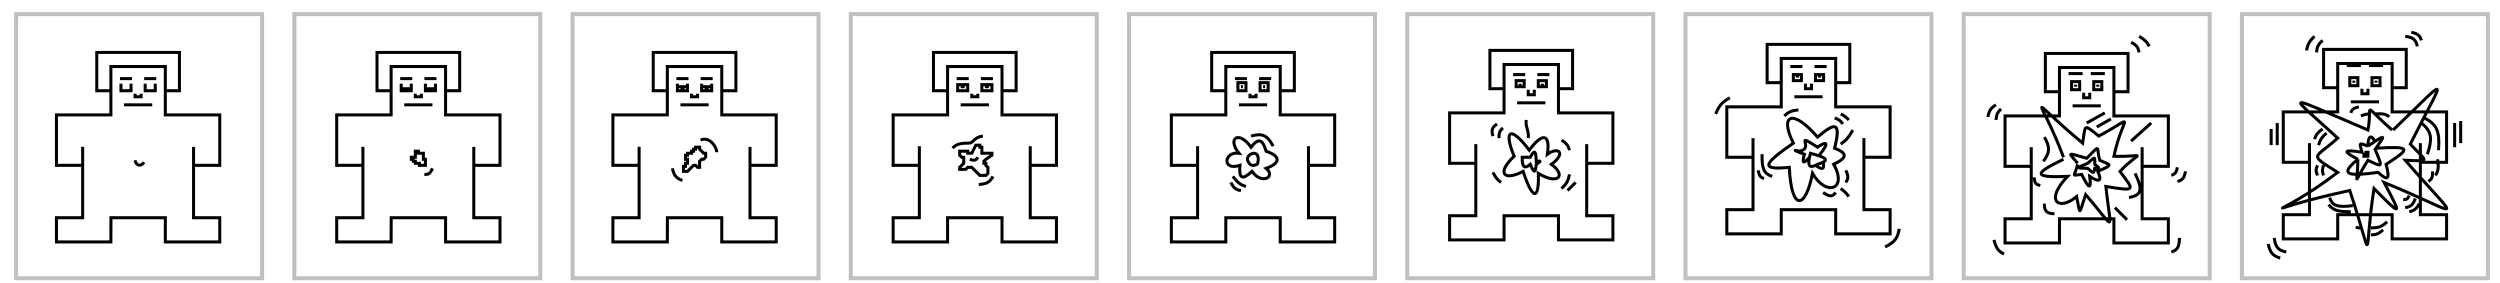
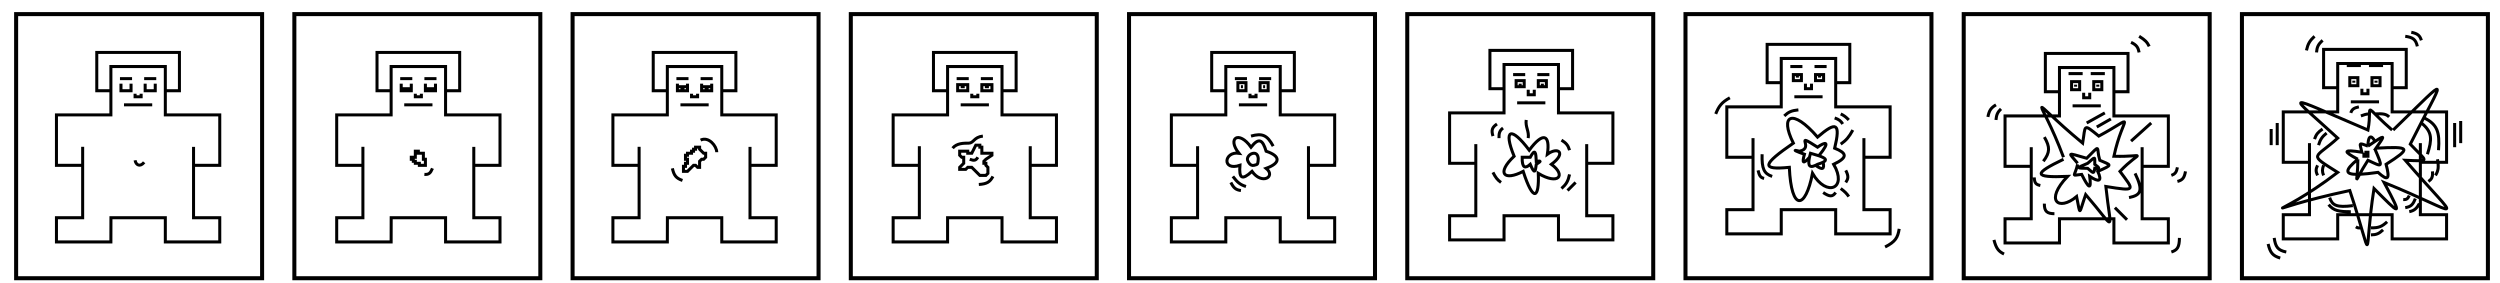
<svg xmlns="http://www.w3.org/2000/svg" width="100%" height="120" viewBox="0 0 1240 140" fill="none">
  <rect width="1241" height="145" fill="none" />
-   <rect x="698" y="7" width="122" height="131" fill="none" stroke="#C0C0C0" stroke-width="2" />
+   <rect x="698" y="7" width="122" height="131" fill="none" stroke="currentColor" stroke-width="2" />
  <path stroke-width="1.5" d="M773 44H780V25H739V44H746M746 44V32H773V56H800V81H787V71.5V107H800V119H773V107H746V119H719V107H732V81M746 44V56H719V81H732M732 71.5V81M750.5 37H756.5M762.5 37H768.5M758 44.5V47H761V44.5M754 41.5V42.5M765 41.5V42.5M752.5 51H766.5M745.5 63.5C743.5 65 743.5 66.5 743.5 68.5M742.5 61.5C740.084 63.175 739.605 64.47 740.5 67.5M757 59.5C756.5 63 758.5 65 758 68.5M774.5 69.5C776.742 70.918 777.726 71.928 778.5 74.5M778.5 86.5C777.763 89.947 776.825 91.428 774.5 93.5M781.5 90.5L777.5 94.5M740.5 85.5C741.801 88.002 742.639 89.176 744.5 90.5M767 40H763V43H767V40ZM752 40V43H756V40H752ZM751 77.5C745.5 64 749.5 62.5 758.5 74.5C765.226 65.353 769 66.5 767.5 76.5C773 72.5 777 76 769.5 81.5C777 87 773 92 763 86C763.5 98.5 760.5 100.5 755.5 85C746 90 742 86 751 77.5ZM755 78C754.868 83.616 756.64 83.634 759 81.5C761.187 86.737 761.548 85.212 762 81.5C764.012 80.148 764.987 79.616 762 80C761.822 75.809 761.504 73.291 759 78H755Z" stroke="currentColor" />
-   <rect x="836" y="7" width="122" height="131" fill="none" stroke="#C0C0C0" stroke-width="2" />
+   <rect x="836" y="7" width="122" height="131" fill="none" stroke="currentColor" stroke-width="2" />
  <path stroke-width="1.5" d="M910.5 41H917.5V22H876.5V41H883.5M883.5 41V29H910.5V53H937.5V78H924.5V68.5V104H937.5V116H910.5V104H883.5V116H856.5V104H869.5V78M883.5 41V53H856.5V78H869.5M869.5 68.5V78M888 33H894M900 33H906M891.5 37H889.5V40H893.5V37H891.5ZM891.5 37V38.5M902.5 37H900.5V40H904.5V37H902.5ZM902.5 37V38.5M895.5 41.5V44H898.5V41.5M890 48H904M902.143 77.253C901.03 76.868 899.645 76.455 898 76C896.424 81.739 896.992 83.623 900.518 82M902.143 77.253C905.561 78.436 906.404 79.357 904.288 80.443M902.143 77.253C908.5 69.5 905.063 70.422 901.5 73C889 65 900.5 73.5 892.5 75C888.067 73.872 891.526 75.325 895 76.5C893.804 80.746 894.178 81.77 897.5 78M904.288 80.443C903.64 80.776 902.714 81.124 901.5 81.5C901.15 81.693 900.823 81.859 900.518 82M904.288 80.443C905 84 904 84.5 900.518 82M910 58.5C912.238 59.29 913.034 59.992 914 61.5M913 56.5C914.692 57.332 915.56 58.009 917 59.5M919 64.5C917.072 68.028 915.764 69.525 913 71.5M915.5 84.5C917.068 87.564 916.682 88.7 915.5 90.5M913 93.5C915.093 95.093 915.964 95.975 917 97.5M904.288 95.5C907.658 97.768 908.958 97.627 910.5 95.5M874 76.5C873.821 83.634 874.862 86.116 879 87.5M885 57.5C887.067 55.542 888.569 54.85 892 54.5M942 113.5C941.33 117.776 940.17 119.883 935 122.5M858 48.5C853.831 50.821 852.53 52.701 851 56.5M872 84.5C872.587 87.06 873.15 88.095 875 88.5M887.5 83C888.5 105 895.5 104 899 86C906.088 98.058 916.5 93.5 909.5 81.5C916.941 77.936 915.858 75.899 910 73.5C913 61 910.875 59.936 901.5 68C889 53.5 882.5 57 889.5 71C874.244 81.518 873.085 84.433 887.5 83Z" stroke="currentColor" />
-   <rect x="974" y="7" width="122" height="131" fill="none" stroke="#C0C0C0" stroke-width="2" />
+   <rect x="974" y="7" width="122" height="131" fill="none" stroke="currentColor" stroke-width="2" />
  <path stroke-width="1.5" d="M1048.5 45.5H1055.5V26.5H1014.5V45.5H1021.5M1021.5 45.5V33.5H1048.5V57.5H1075.5V82.5H1062.5V73V108.5H1075.5V120.5H1048.5V108.5H1021.5V120.5H994.5V108.5H1007.5V82.5M1021.5 45.5V57.5H994.5V82.5H1007.5M1007.5 73V82.5M1057 21C1059.79 22.316 1060.51 23.493 1061 26M1061 18C1064.06 19.872 1065.03 20.977 1066 23M990 52C987.592 53.454 986.641 54.688 986 58M992.5 54C990.748 55.709 990.245 56.939 990 59.5M989 119C990.134 123.343 991.32 124.696 994 126M1081 118C1080.96 122.653 1079.95 124.019 1077 125M1080 83C1079.54 85.446 1078.86 86.301 1077 87M1084 85C1083.44 88.151 1082.62 89.317 1080 90M1067 61L1057 70M1044 56L1035 61M1047 59L1040 63M1014 68C1016.9 72.983 1016.82 75.618 1013.5 80M1009 88C1009.09 90.893 1009.92 91.556 1012 92M1014 101C1013.93 105.017 1015.47 105.958 1019 106M1049 103L1055 109M1059 86C1063.2 94.673 1061.87 96.797 1056 98M1023.5 78C1011.5 46 1003.5 46.5 1033 71C1034.5 62 1033 61 1041 67.5C1060.5 57 1053 56.5 1048.5 77.5C1065 78 1062 74 1051.5 85C1058.5 94.5 1060 95 1044.5 92.5C1047 116 1050 114.5 1034.5 96.5C1031 106.5 1032 107.5 1030 97.5C1021 105 1014 99.5 1025.5 87.5C1008.11 88.21 1008.74 86.092 1023.5 79M1030.5 81C1026 75.5 1024.5 75.5 1035 78.5C1042.5 71 1039.5 73 1041.5 79.5C1047 82 1048.5 81.5 1040.5 85C1042.79 90.032 1041.14 90.521 1036.5 87.5C1037.38 94.356 1036.1 93.703 1032.5 86.5C1027 87 1029 88 1030.5 81.5M1028 52.5H1042M1033.5 46V48.5H1036.5V46M1037 36.5H1044M1033 36.5H1026M1029.5 42V43M1040.5 42V43M1035.5 81C1029.5 83.5 1030 83.375 1035.5 83.5C1038.32 85.88 1038.5 86.5 1039 83.5C1041.79 83.929 1041.5 83.37 1039 81.5C1039 77.5 1039.5 77.5 1035.5 81ZM1038.5 40.5V44.5H1042.5V40.5H1038.5ZM1027.5 40.5V44.5H1031.5V40.5H1027.5Z" stroke="currentColor" />
-   <rect x="1112" y="7" width="122" height="131" fill="none" stroke="#C0C0C0" stroke-width="2" />
+   <rect x="1112" y="7" width="122" height="131" fill="none" stroke="currentColor" stroke-width="2" />
  <path stroke-width="1.5" d="M1186.5 43.5H1193.5V24.5H1152.5V43.5H1159.5M1159.5 43.5V31.5H1186.5V55.5H1213.5V80.5H1200.5V71M1159.5 43.5V55.5H1132.5V80.5H1145.5M1200.5 71V106.5H1213.5V118.5H1186.5V106.5H1159.5V118.5H1132.5V106.5H1145.5V80.5M1200.5 71V75.5M1145.5 71V80.5M1167.5 40V41M1178.5 40V41M1171.5 44V46.5H1174.5V44M1166 50.5H1180M1164 32.5H1171M1175 32.5H1182M1170 53C1167.6 53.542 1166.61 54.112 1166 56M1152 20C1149.84 22 1149.21 23.317 1149 26M1148 18C1145.62 20.236 1144.71 21.75 1144 25M1193 18C1196.78 18.55 1198.23 19.517 1199 23M1196 16C1199.31 16.692 1200.23 17.682 1201 20M1129.5 61V72M1126.5 64V72M1128 118C1128.64 122.424 1129.76 124.15 1134 125M1125 121C1126 125.353 1127.3 126.891 1131 128M1220.5 60V71M1217.5 61V73M1209 79C1209.62 82.783 1209.5 84.599 1208 87M1206.5 85C1206.74 87.914 1206.12 88.84 1204.5 90M1193 103C1195.68 102.55 1196.82 101.664 1198 98.5M1195 97C1194.21 98.781 1193.49 99.065 1192 99M1200 101C1198.62 103.393 1197.65 104.442 1195 105M1184 110C1181.58 112.283 1179.94 113.109 1176 113M1182 114C1180 115.887 1178.7 116.473 1176 116.5M1152.5 82C1151.8 83.952 1151.72 85.048 1152.5 87M1149.5 82C1148.56 83.952 1148.59 85.047 1149.5 87M1154 66C1151.65 67.918 1150.84 69.271 1150 72M1152 64C1149.72 65.541 1148.83 66.627 1148 69M1155.5 98C1156.8 101.965 1159.09 103.008 1167 102M1155 101.5C1157.53 104.615 1160.29 105.029 1166 105M1201 61C1206.56 65.473 1206.31 69.192 1204 76.5M1202.5 58.5C1208.74 61.72 1210.23 65.274 1209.5 74.5M1187 64.5C1217 35.5 1212.5 37.5 1195.5 71.5C1204 80.5 1206 80 1193 79.5C1222 113 1222 106.5 1182.5 90.5C1192.5 109 1190 106 1177.5 93.5C1172 129 1178 132 1165.5 94.5C1116.5 105 1127.5 110 1159.5 85.5C1144.5 76 1148 79 1159.5 68.5C1134.5 45.5 1131 46 1174.5 64.5C1175.19 60.904 1175.23 58.264 1175.26 56.613L1175.26 56.5M1175.26 56.5C1175.33 52.338 1175.39 54.821 1186.5 64.5M1175.26 56.5C1173.49 56.535 1172.68 56.911 1171 57.5M1178 56.5C1182.04 56.276 1183.6 56.571 1185 58M1168.5 112.5C1169.24 112.968 1169.68 113.201 1171 113M1169.5 79C1162 75 1162 74 1171.5 75.5C1170.5 71 1169.5 70.5 1174.5 72.5M1169.5 79C1162.7 84.539 1163.16 86.513 1169.14 86.484M1169.5 79C1169.5 82.36 1169.3 84.852 1169.14 86.484M1174.5 72.5C1175.88 71.555 1177.04 70.768 1178 70.134M1174.5 72.5C1174.5 68 1175.78 66.12 1178 70.134M1178 70.134C1183.64 66.407 1182.35 67.945 1178.5 73.5C1196 72.5 1196 73.5 1183.5 81.5C1185.5 89 1184.5 90 1179.5 85.5C1175.83 86.011 1172.76 86.352 1170.38 86.453M1169.14 86.484C1169.53 86.482 1169.95 86.471 1170.38 86.453M1169.14 86.484C1168.84 89.61 1168.68 89.58 1170.38 86.453M1170.38 86.453C1171.23 84.898 1172.53 82.578 1174.5 79.5C1182 83 1182 83.5 1178 74M1165.5 38.5V42.5H1169.5V38.5H1165.5ZM1176.5 38.5V42.5H1180.5V38.5H1176.5ZM1173.5 75.5H1174.5V76.5V77.5H1173.5H1172.5V76.5H1173.5V75.5Z" stroke="currentColor" />
-   <rect x="8" y="7" width="122" height="131" fill="none" stroke="#C0C0C0" stroke-width="2" />
+   <rect x="8" y="7" width="122" height="131" fill="none" stroke="currentColor" stroke-width="2" />
  <path stroke-width="1.5" d="M82 45H89V26H48V45H55M55 45V33H82V57H109V82H96V72.847V108H109V120H82V108H55.031L55 120H28V108H41V82M55 45V57H28V82H41M41 72.824V82M59.5 39H65.5M71.5 39H77.5M77 41.5V45H72V41.5M65 41.5V45H60V41.5M67 46.5V48H70V46.5M61.5 52H75.5M67 79.5C67.398 81.918 69.5 83 71.5 80.5" stroke="currentColor" />
-   <rect x="146" y="7" width="122" height="131" fill="none" stroke="#C0C0C0" stroke-width="2" />
+   <rect x="146" y="7" width="122" height="131" fill="none" stroke="currentColor" stroke-width="2" />
  <path stroke-width="1.5" d="M221 45H228V26H187V45H194M194 45V33H221V57H248V82H235V72.847V108H248V120H221V108H194.031L194 120H167V108H180V82M194 45V57H167V82H180M180 72.824V82M198.5 39H204.5M210.5 39H216.5M216 41.5V44M211 41.5V44M204 41.5V44M199 41.5V44M206 46.5V48H209V46.5M200.5 52H214.5M210.5 86.5C212.676 86.661 213.516 85.927 214.5 83.5M199 44V45H204V44M199 44H204M211 44V45H216V44M211 44H216M207.5 75V76H210V79H211V82H208V81H206V80H205V79H204V78H205H206V75H207.5Z" stroke="currentColor" />
-   <rect x="284" y="7" width="122" height="131" fill="none" stroke="#C0C0C0" stroke-width="2" />
+   <rect x="284" y="7" width="122" height="131" fill="none" stroke="currentColor" stroke-width="2" />
  <path stroke-width="1.5" d="M358 45H365V26H324V45H331M331 45V33H358V57H385V82H372V72.847V108H385V120H358V108H331.031L331 120H304V108H317V82M331 45V57H304V82H317M317 72.824V82M337.5 52H351.5M333.5 83.5C334.29 87.013 335.314 88.396 338.5 89.5M347.5 69.5C351.5 67.5 355.5 72.5 355.5 75.5M335.5 39H341.5M347.5 39H353.5M348 43V45H353V43M348 43V41.5M348 43H353M353 41.5V43M349.5 44H351.5M336 41.5V45H341V41.5M340.5 43H336.5M337.5 44H339.5M343 46.5V48H346V46.5M339 85V82.5H340V81H341V79H340V77H341V76H343V75H344V74H345V73H347V74L349 76H350V78L349 79H348L347 80V81V83H346L345 82H344L341 85H339Z" stroke="currentColor" />
-   <rect x="422" y="7" width="122" height="131" fill="none" stroke="#C0C0C0" stroke-width="2" />
+   <rect x="422" y="7" width="122" height="131" fill="none" stroke="currentColor" stroke-width="2" />
  <path stroke-width="1.5" d="M497 45H504V26H463V45H470M470 45V33H497V57H524V82H511V72.5V108H524V120H497V108H470V120H443V108H456V82M470 45V57H443V82H456M456 72.5V82M474.5 39H480.5M486.5 39H492.5M482 46.5V48H485V46.5M476.5 52H490.5M476.5 43H478.5M488.5 43H490.5M487.5 67.5C483 68 483 71 480.5 71C478 71 474.5 71 472.5 73.5M492.5 87.5C490.965 90.382 489.407 91.227 485.5 91.5M481 79C483.227 79.855 484.076 79.588 485 78M475 42V45H480V42H475ZM487 42H492V45H487V42ZM477 84H479L480 83H482L486 87H489L490 86V83L489 82V81H488V80L489 79L492 77V76H487V73H486V72H484L482 76H480V75H476V77L477 78H478V81L476 83V84H477Z" stroke="currentColor" />
-   <rect x="560" y="7" width="122" height="131" fill="none" stroke="#C0C0C0" stroke-width="2" />
+   <rect x="560" y="7" width="122" height="131" fill="none" stroke="currentColor" stroke-width="2" />
  <path stroke-width="1.5" d="M635 45H642V26H601V45H608M608 45V33H635V57H662V82H649V72.5V108H662V120H635V108H608V120H581V108H594V82M608 45V57H581V82H594M594 72.5V82M612.5 39H618.5M624.5 39H630.5M626.5 43H627.5M615.5 43H616.5M620 46.5V48H623V46.5M614.5 52H628.5M620.5 67.5C626.067 65.952 628.511 66.948 631.5 72.5M611.5 87.5C613.762 90.511 615.175 91.639 618 92.5M610.5 90.5C611.918 93.309 613.019 94.169 615.5 94.5M625 41V45H629V41H625ZM618 41V45H614V41H618ZM620.5 73C614.5 64.5 608.5 68.5 614.5 76C607 75 606 85 615 82C614.527 88.342 615.864 89.728 621 85C626 92 633 87.5 628 83.5C635 81 635.5 77.5 628 75C626.318 69.481 624.545 67.875 620.5 73ZM622 76C620 76 617.927 78.228 619 80C619 80 620 82.5 622 82C624 81.5 623.709 81.5 624 80C624.291 78.5 624 76 622 76Z" stroke="currentColor" />
</svg>
